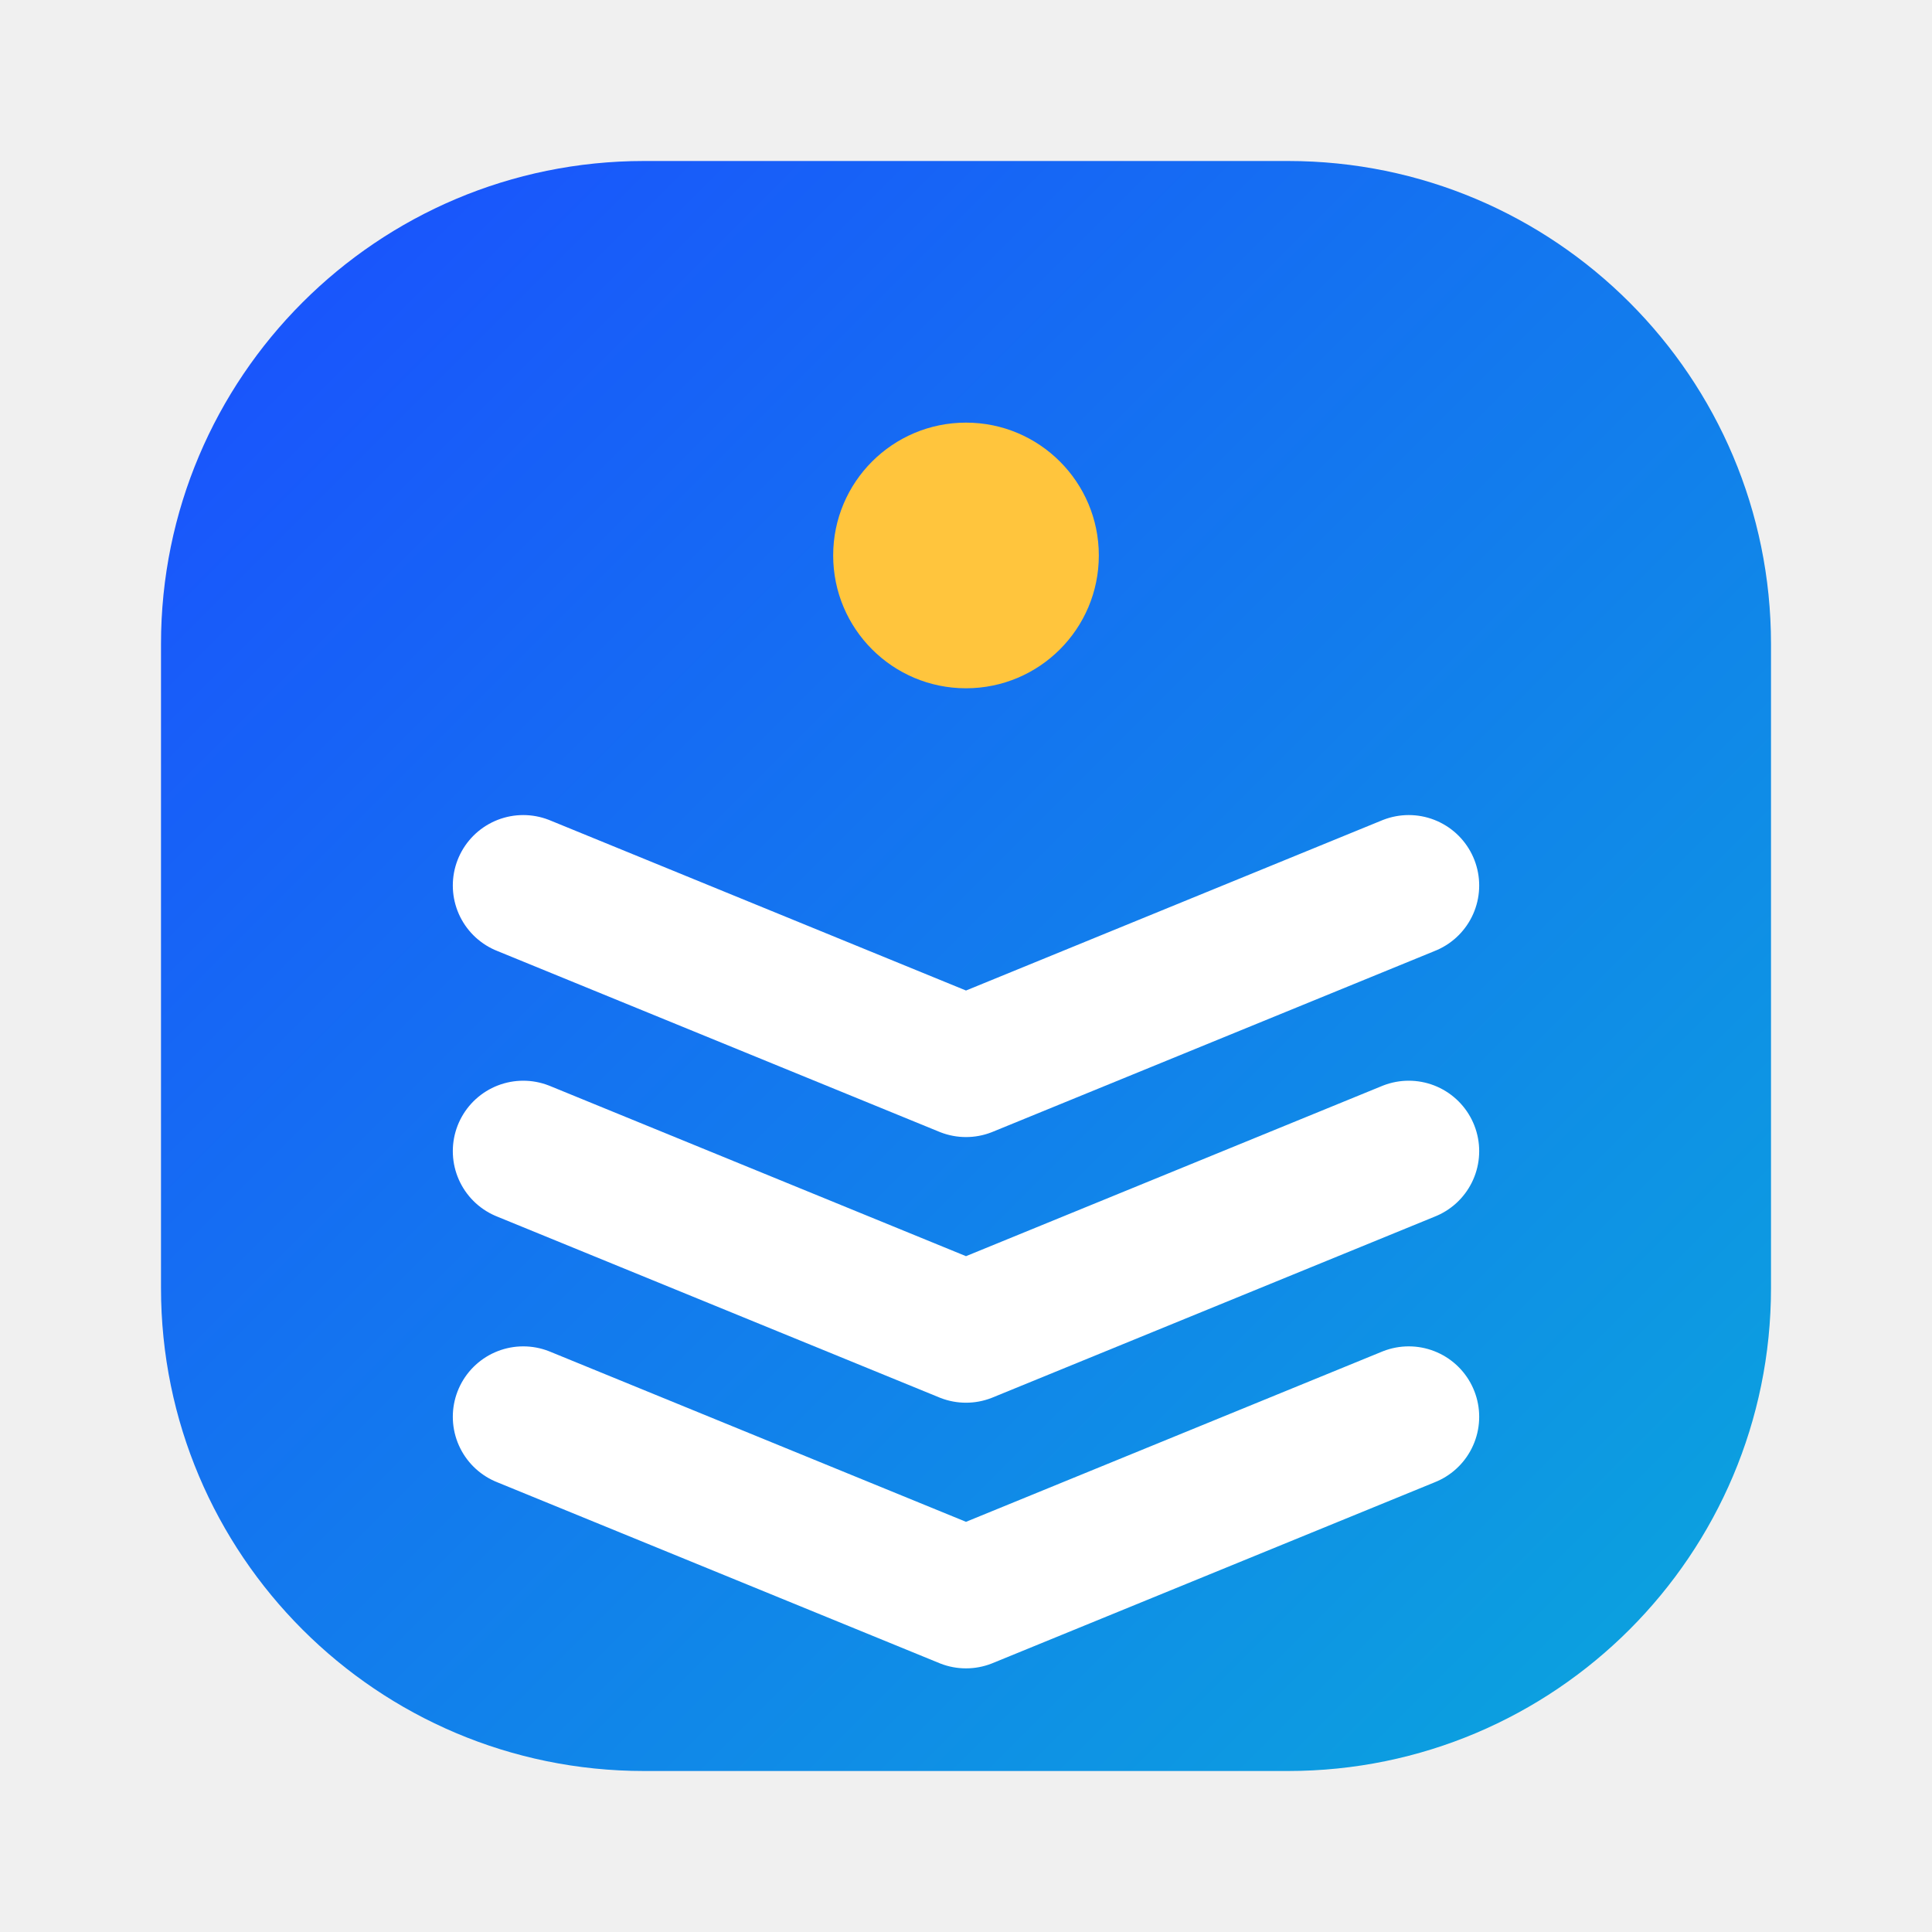
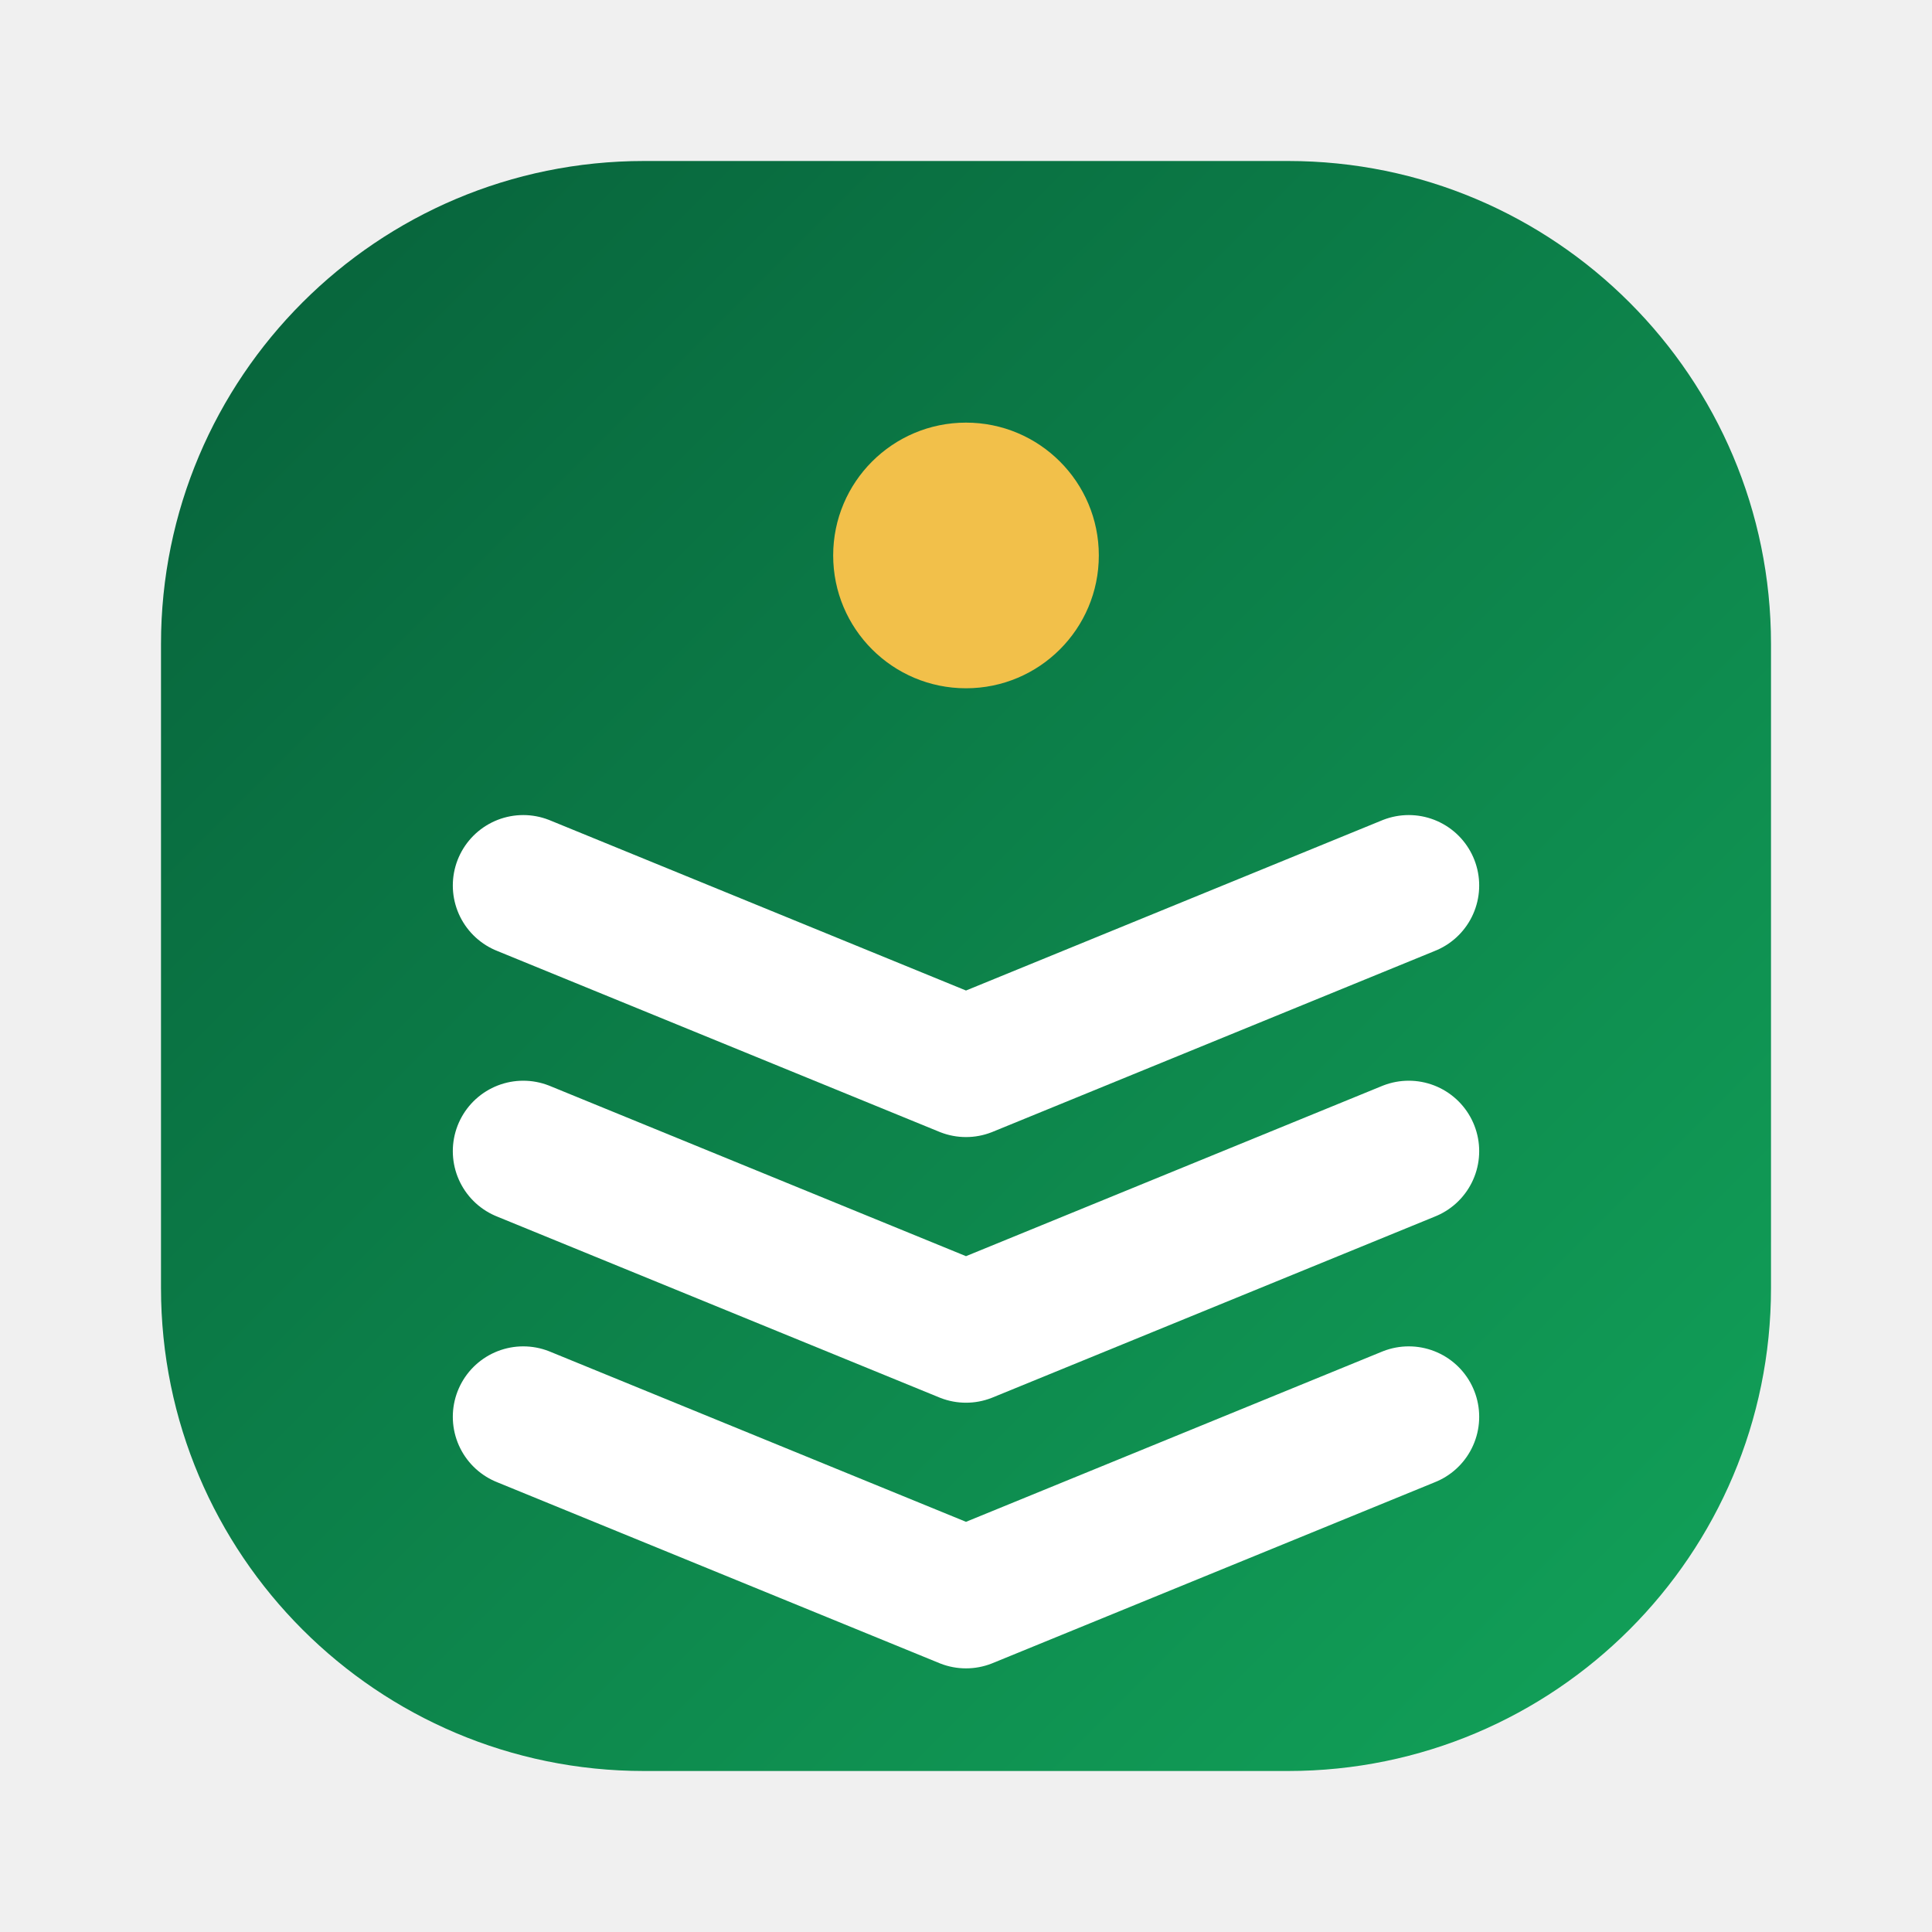
<svg xmlns="http://www.w3.org/2000/svg" viewBox="0 0 48 48" width="48" height="48" role="img" aria-labelledby="bncc-icon-title bncc-icon-desc">
  <defs>
    <linearGradient id="bncc-tile" x1="0" y1="0" x2="1" y2="1">
-       <stop offset="0" stop-color="#1b4dff" />
-       <stop offset="1" stop-color="#0aa8dc" />
+       <stop offset="0" stop-color="#07603a" />
+       <stop offset="1" stop-color="#12a45a" />
    </linearGradient>
  </defs>
  <rect x="4" y="4" width="40" height="40" rx="12" fill="url(#bncc-tile)" />
  <g fill="none" stroke="#ffffff" stroke-width="3.5" stroke-linecap="round" stroke-linejoin="round">
    <path d="M13 22l11 4.5L35 22" />
    <path d="M13 28.6l11 4.5 11-4.5" />
    <path d="M13 35.2l11 4.5 11-4.5" />
  </g>
-   <circle cx="24" cy="13.8" r="3.3" fill="#ffc53d" />
+   <circle cx="24" cy="13.8" r="3.3" fill="#f2c04a" />
</svg>
